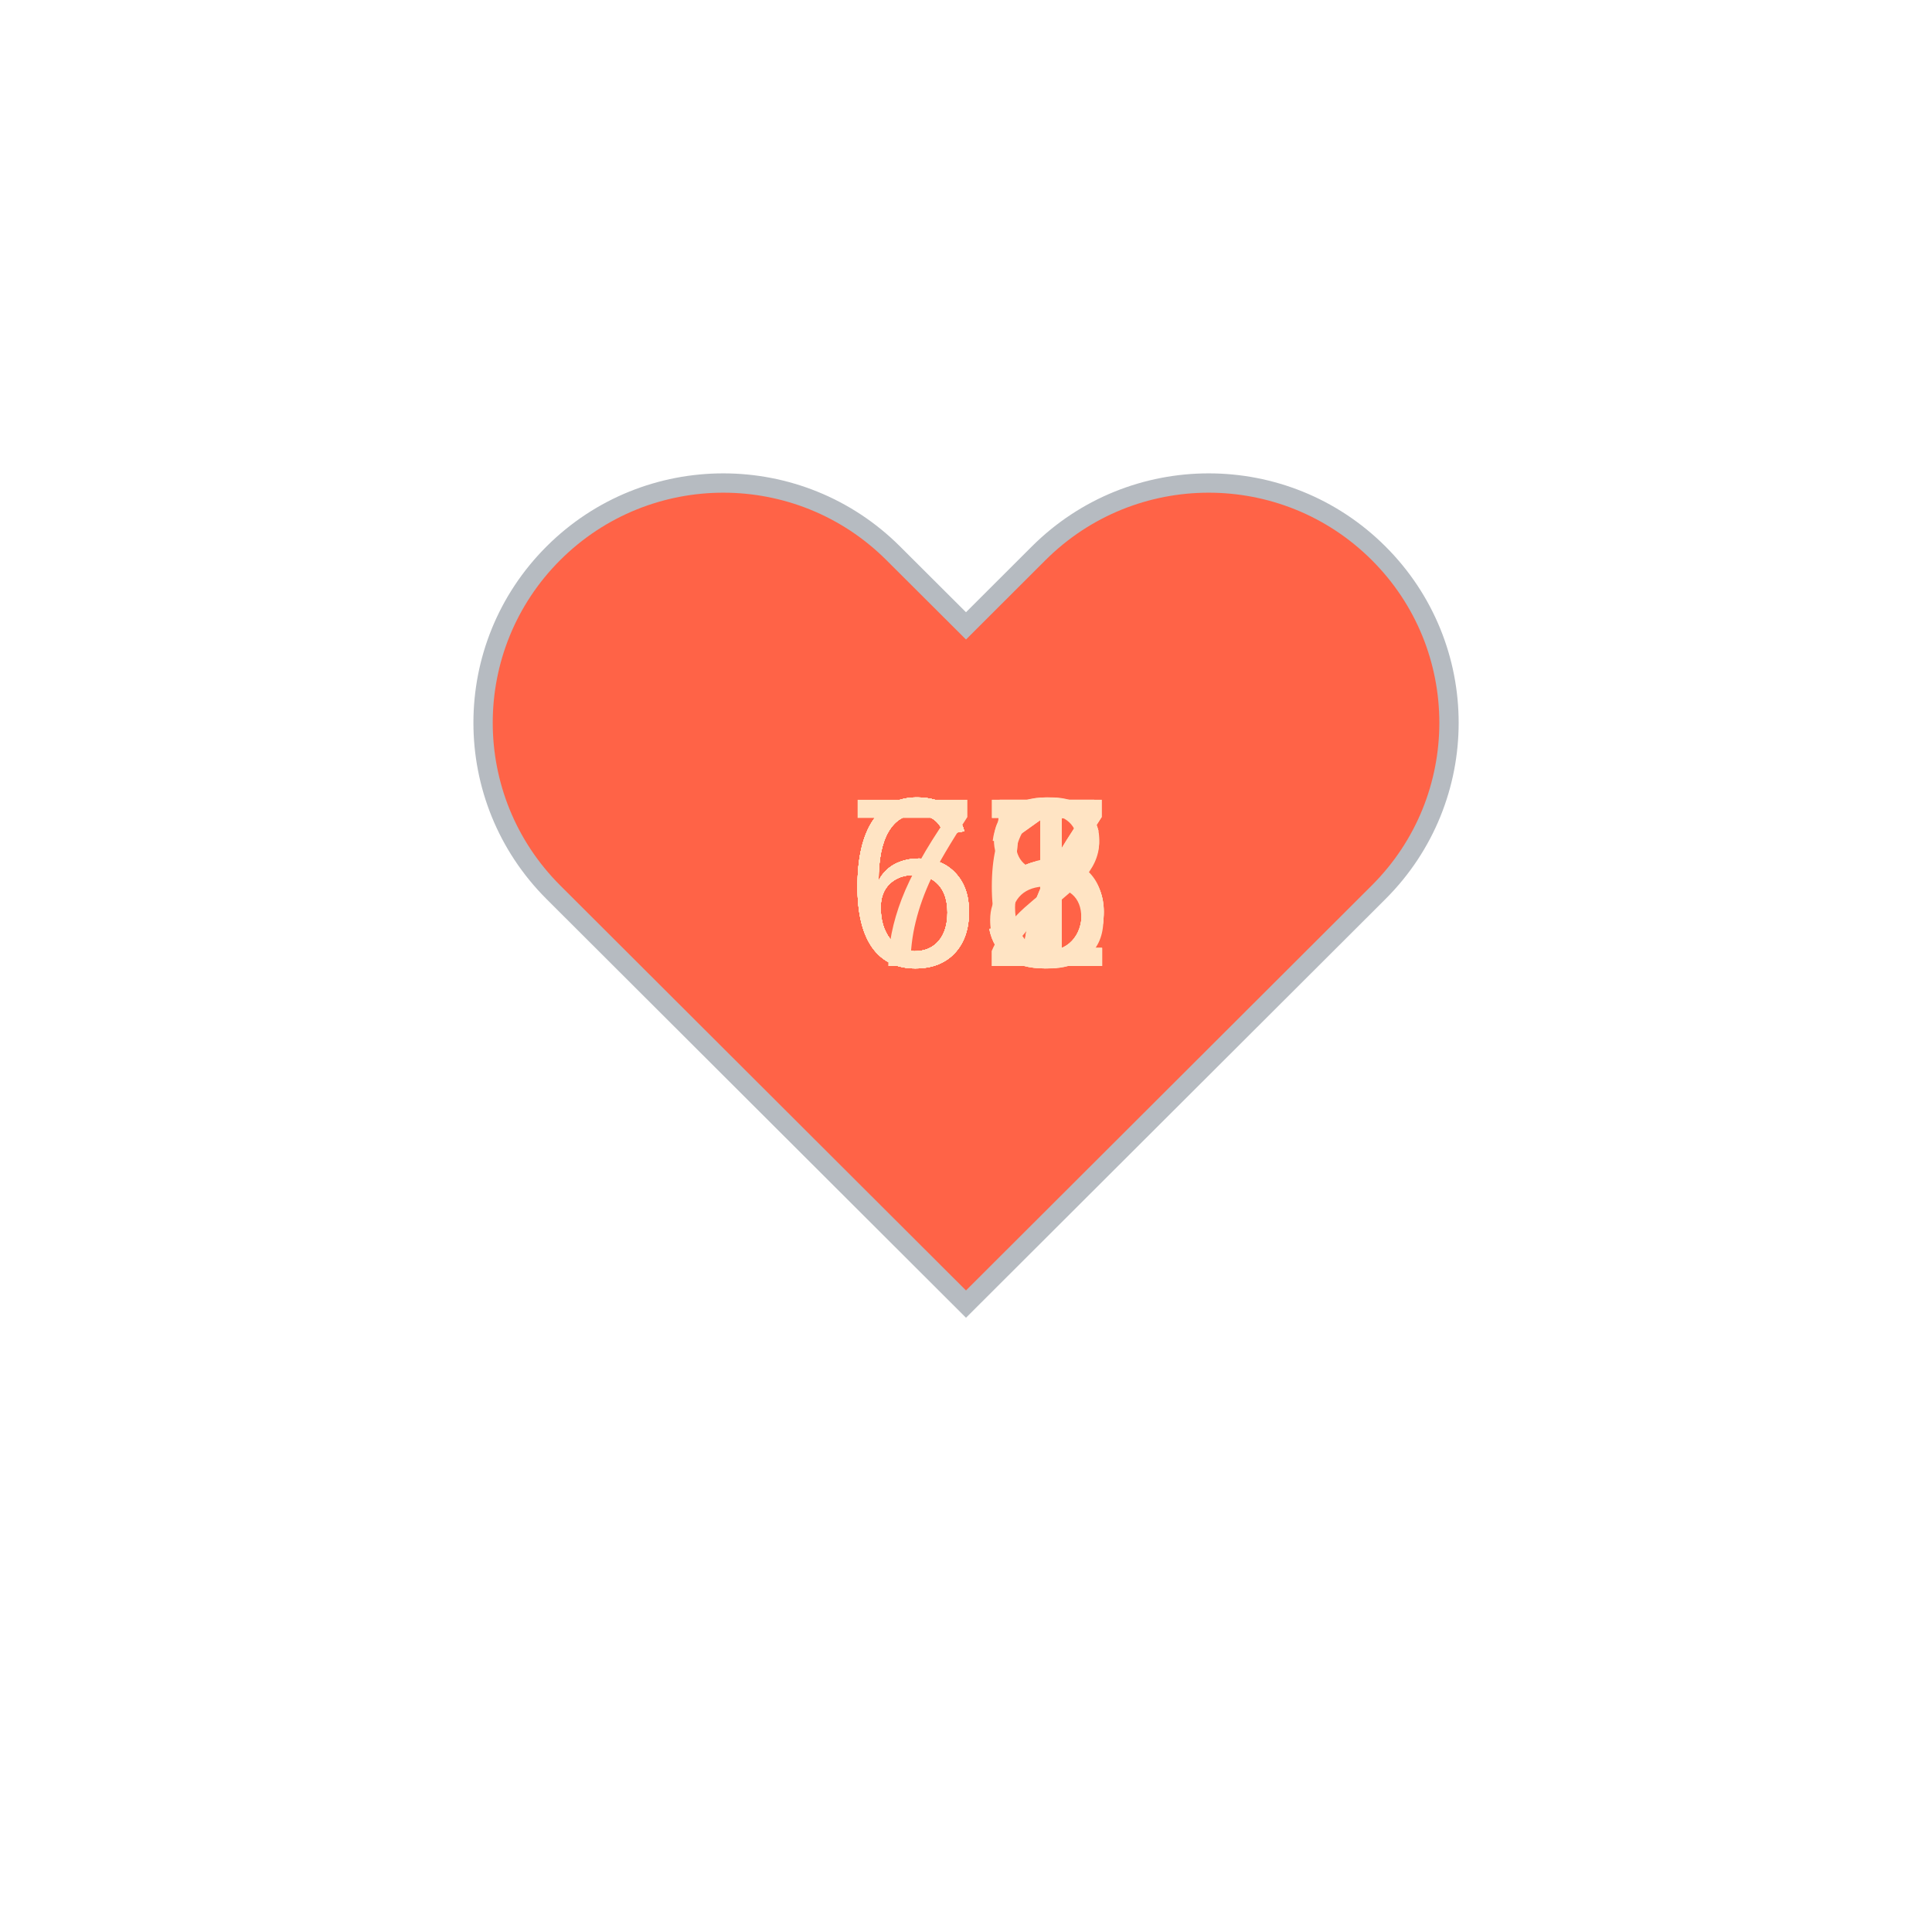
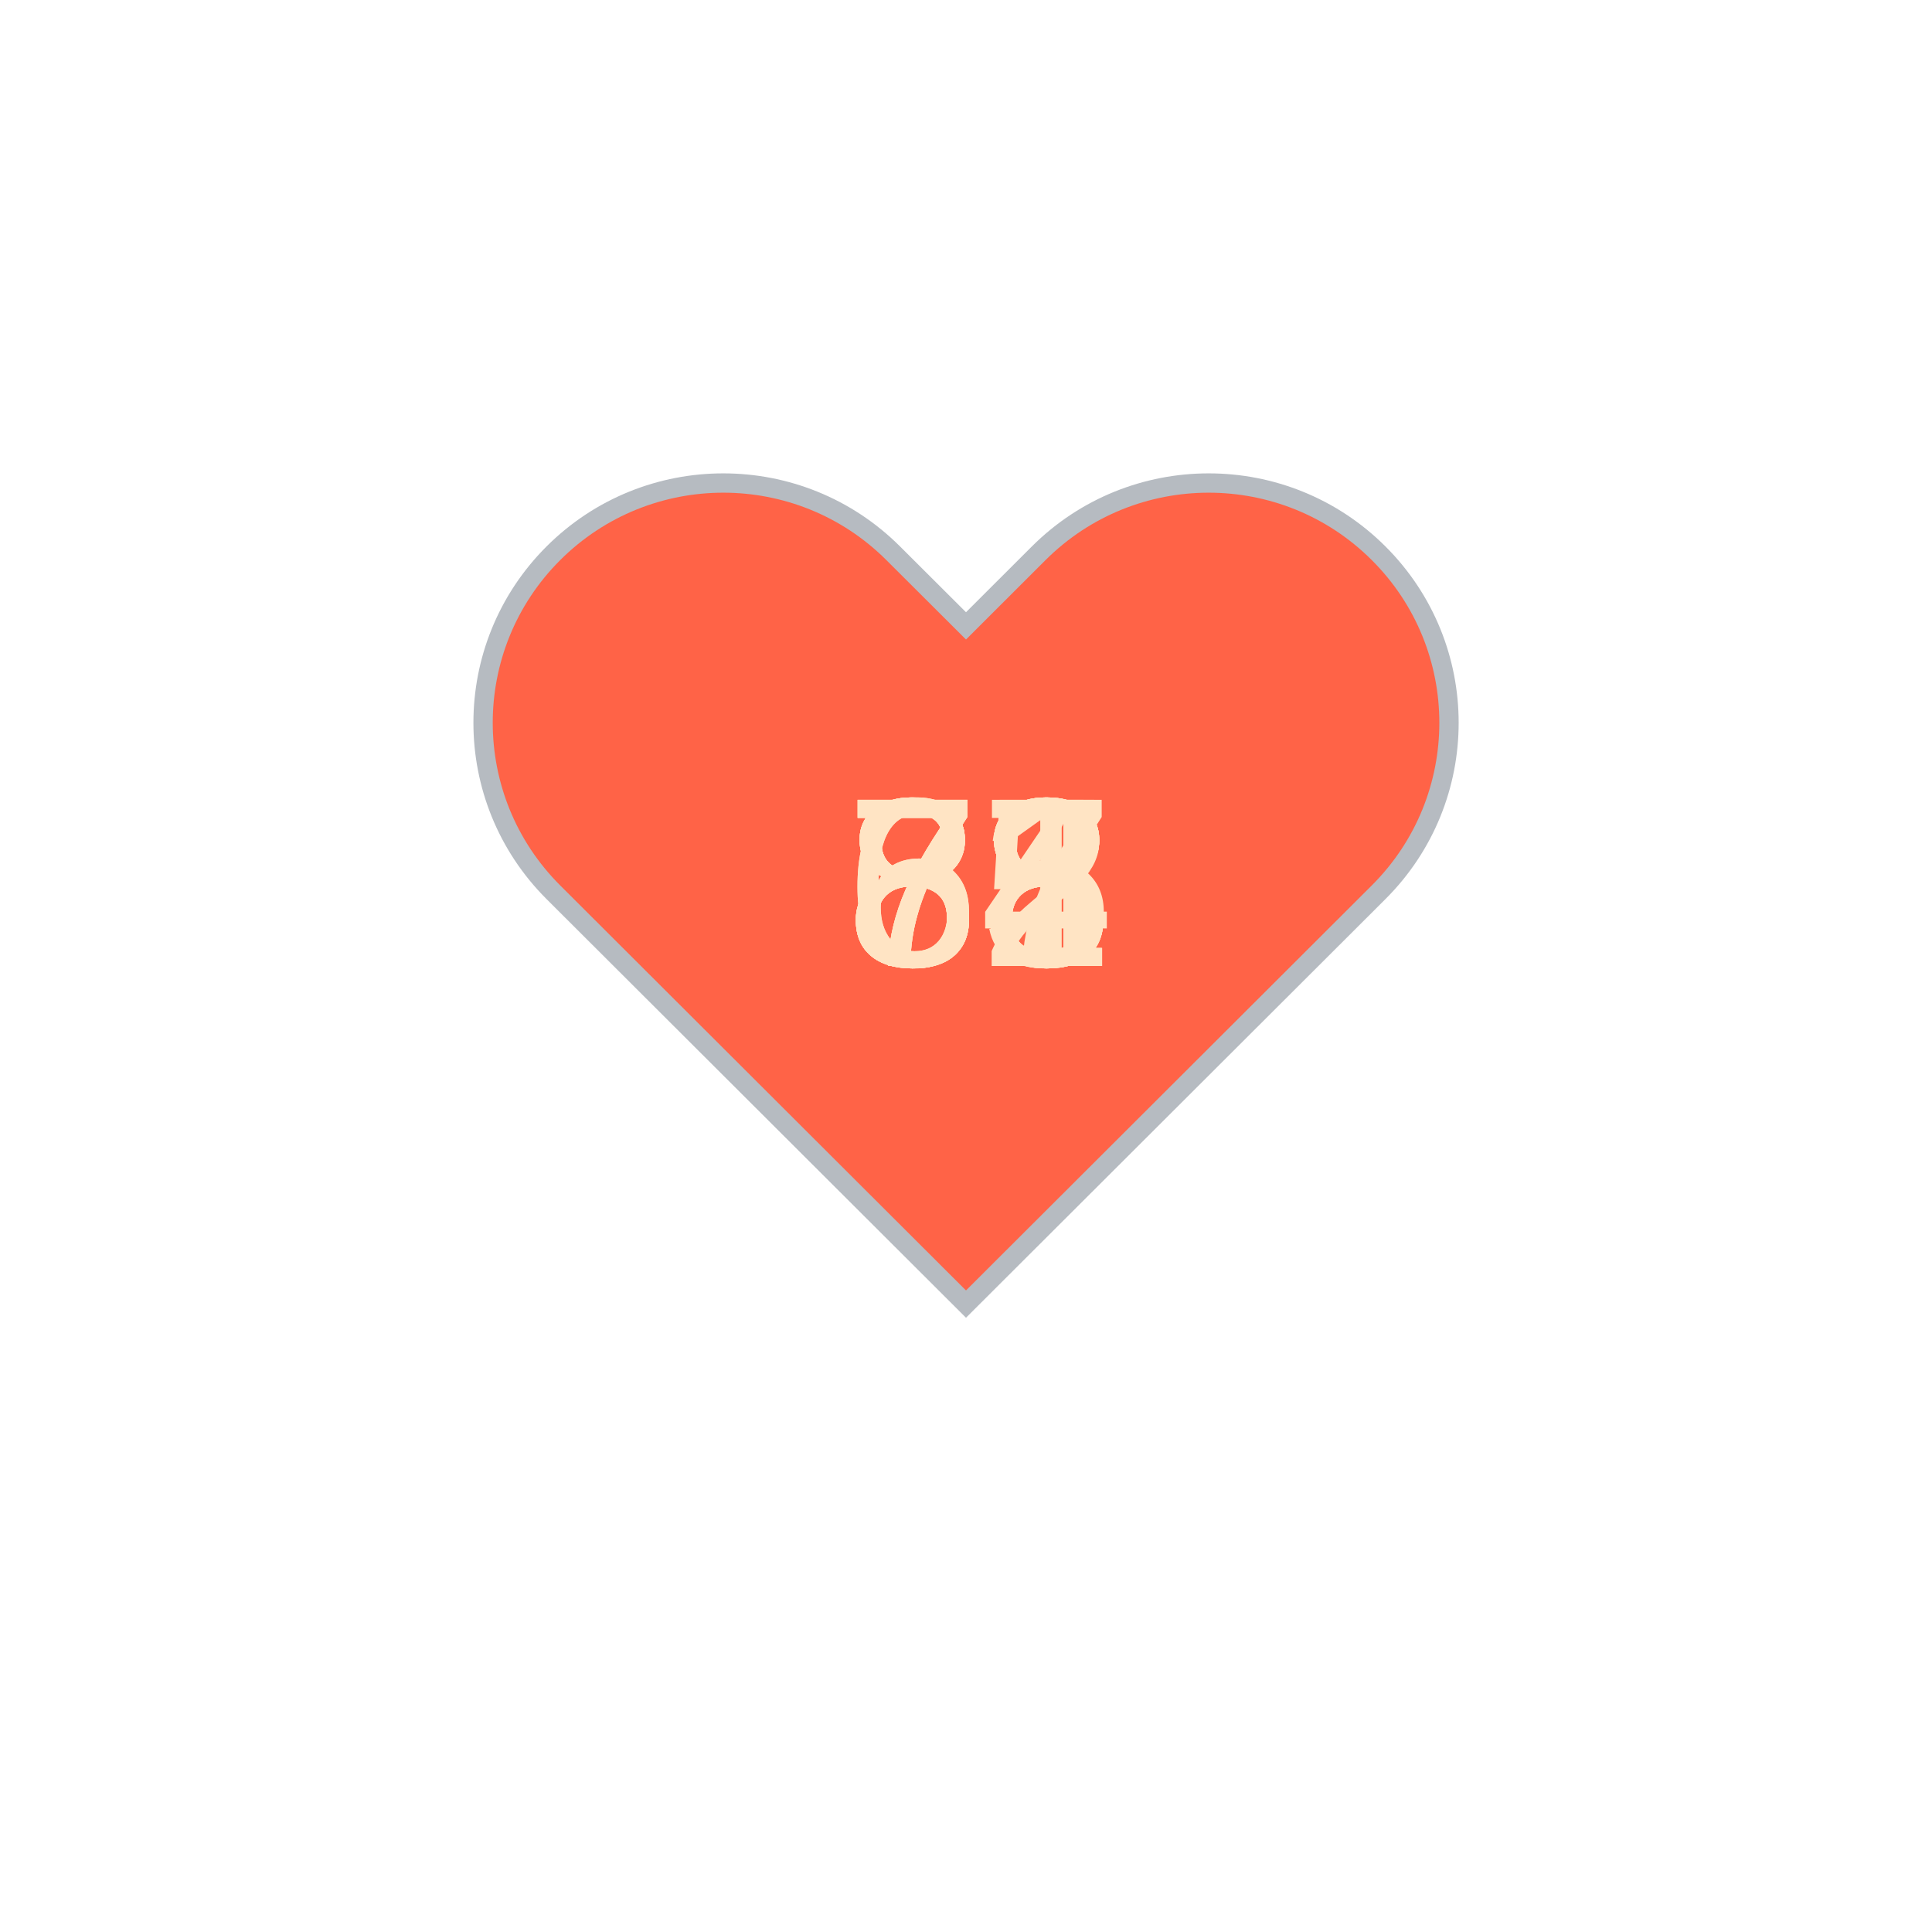
<svg xmlns="http://www.w3.org/2000/svg" baseProfile="full" height="150" version="1.1" viewBox="0,0,200,200" width="150">
  <defs />
  <g transform="translate(100 100)">
    <path d="M92.71,7.27L92.71,7.27c-9.71-9.69-25.46-9.69-35.18,0L50,14.79l-7.54-7.52C32.75-2.42,17-2.42,7.29,7.27v0 c-9.71,9.69-9.71,25.41,0,35.1L50,85l42.71-42.63C102.43,32.68,102.43,16.96,92.71,7.27z" fill="tomato" stroke="#B6BBC1" stroke-width="2" transform="translate(-50 -50)" />
-     <animateTransform additive="sum" attributeName="transform" dur="24s" repeatCount="indefinite" type="scale" values="1.125;1;0.75;1;0.875;1;0.875;1;0.875;1;1.125;1;0.75;1;1.125;1;0.75;1;1.5;" />
-     <text fill="bisque" style="font-size:25px; font-family:Arial" transform="translate(-12.5 0)">67<animate attributeName="opacity" dur="24s" keyTimes="0;0.1;0.2;0.3;0.4;0.5;0.6;0.7;0.8;0.9;1.0" repeatCount="indefinite" values="1;0;0;0;0;0;0;0;0;0;0" />
+     <animateTransform additive="sum" attributeName="transform" dur="24s" repeatCount="indefinite" type="scale" values="1.375;1;1.375;1;1.25;1;1.125;1;0.75;1;1.25;1;0.75;1;1.125;1;1.5;1;1.125;" />
+     <text fill="bisque" style="font-size:25px; font-family:Arial" transform="translate(-12.5 0)">84<animate attributeName="opacity" dur="24s" keyTimes="0;0.1;0.2;0.3;0.4;0.5;0.6;0.7;0.8;0.9;1.0" repeatCount="indefinite" values="1;0;0;0;0;0;0;0;0;0;0" />
    </text>
-     <text fill="bisque" style="font-size:25px; font-family:Arial" transform="translate(-12.5 0)">61<animate attributeName="opacity" dur="24s" keyTimes="0;0.1;0.2;0.3;0.4;0.5;0.6;0.7;0.8;0.9;1.0" repeatCount="indefinite" values="0;1;0;0;0;0;0;0;0;0;0" />
+     <text fill="bisque" style="font-size:25px; font-family:Arial" transform="translate(-12.5 0)">85<animate attributeName="opacity" dur="24s" keyTimes="0;0.1;0.2;0.3;0.4;0.5;0.6;0.7;0.8;0.9;1.0" repeatCount="indefinite" values="0;1;0;0;0;0;0;0;0;0;0" />
    </text>
-     <text fill="bisque" style="font-size:25px; font-family:Arial" transform="translate(-12.5 0)">65<animate attributeName="opacity" dur="24s" keyTimes="0;0.1;0.2;0.3;0.4;0.5;0.6;0.7;0.8;0.9;1.0" repeatCount="indefinite" values="0;0;1;0;0;0;0;0;0;0;0" />
+     <text fill="bisque" style="font-size:25px; font-family:Arial" transform="translate(-12.5 0)">82<animate attributeName="opacity" dur="24s" keyTimes="0;0.1;0.2;0.3;0.4;0.5;0.6;0.7;0.8;0.9;1.0" repeatCount="indefinite" values="0;0;1;0;0;0;0;0;0;0;0" />
    </text>
-     <text fill="bisque" style="font-size:25px; font-family:Arial" transform="translate(-12.5 0)">65<animate attributeName="opacity" dur="24s" keyTimes="0;0.1;0.2;0.3;0.4;0.5;0.6;0.7;0.8;0.9;1.0" repeatCount="indefinite" values="0;0;0;1;0;0;0;0;0;0;0" />
+     <text fill="bisque" style="font-size:25px; font-family:Arial" transform="translate(-12.5 0)">78<animate attributeName="opacity" dur="24s" keyTimes="0;0.1;0.2;0.3;0.4;0.5;0.6;0.7;0.8;0.9;1.0" repeatCount="indefinite" values="0;0;0;1;0;0;0;0;0;0;0" />
    </text>
-     <text fill="bisque" style="font-size:25px; font-family:Arial" transform="translate(-12.5 0)">65<animate attributeName="opacity" dur="24s" keyTimes="0;0.1;0.2;0.3;0.4;0.5;0.6;0.7;0.8;0.9;1.0" repeatCount="indefinite" values="0;0;0;0;1;0;0;0;0;0;0" />
+     <text fill="bisque" style="font-size:25px; font-family:Arial" transform="translate(-12.5 0)">68<animate attributeName="opacity" dur="24s" keyTimes="0;0.1;0.2;0.3;0.4;0.5;0.6;0.7;0.8;0.9;1.0" repeatCount="indefinite" values="0;0;0;0;1;0;0;0;0;0;0" />
    </text>
-     <text fill="bisque" style="font-size:25px; font-family:Arial" transform="translate(-12.5 0)">68<animate attributeName="opacity" dur="24s" keyTimes="0;0.1;0.2;0.3;0.4;0.5;0.6;0.7;0.8;0.9;1.0" repeatCount="indefinite" values="0;0;0;0;0;1;0;0;0;0;0" />
+     <text fill="bisque" style="font-size:25px; font-family:Arial" transform="translate(-12.5 0)">81<animate attributeName="opacity" dur="24s" keyTimes="0;0.1;0.2;0.3;0.4;0.5;0.6;0.7;0.8;0.9;1.0" repeatCount="indefinite" values="0;0;0;0;0;1;0;0;0;0;0" />
    </text>
-     <text fill="bisque" style="font-size:25px; font-family:Arial" transform="translate(-12.5 0)">62<animate attributeName="opacity" dur="24s" keyTimes="0;0.1;0.2;0.3;0.4;0.5;0.6;0.7;0.8;0.9;1.0" repeatCount="indefinite" values="0;0;0;0;0;0;1;0;0;0;0" />
+     <text fill="bisque" style="font-size:25px; font-family:Arial" transform="translate(-12.5 0)">68<animate attributeName="opacity" dur="24s" keyTimes="0;0.1;0.2;0.3;0.4;0.5;0.6;0.7;0.8;0.9;1.0" repeatCount="indefinite" values="0;0;0;0;0;0;1;0;0;0;0" />
    </text>
-     <text fill="bisque" style="font-size:25px; font-family:Arial" transform="translate(-12.5 0)">67<animate attributeName="opacity" dur="24s" keyTimes="0;0.1;0.2;0.3;0.4;0.5;0.6;0.7;0.8;0.9;1.0" repeatCount="indefinite" values="0;0;0;0;0;0;0;1;0;0;0" />
+     <text fill="bisque" style="font-size:25px; font-family:Arial" transform="translate(-12.5 0)">78<animate attributeName="opacity" dur="24s" keyTimes="0;0.1;0.2;0.3;0.4;0.5;0.6;0.7;0.8;0.9;1.0" repeatCount="indefinite" values="0;0;0;0;0;0;0;1;0;0;0" />
    </text>
-     <text fill="bisque" style="font-size:25px; font-family:Arial" transform="translate(-12.5 0)">61<animate attributeName="opacity" dur="24s" keyTimes="0;0.1;0.2;0.3;0.4;0.5;0.6;0.7;0.8;0.9;1.0" repeatCount="indefinite" values="0;0;0;0;0;0;0;0;1;0;0" />
+     <text fill="bisque" style="font-size:25px; font-family:Arial" transform="translate(-12.5 0)">88<animate attributeName="opacity" dur="24s" keyTimes="0;0.1;0.2;0.3;0.4;0.5;0.6;0.7;0.8;0.9;1.0" repeatCount="indefinite" values="0;0;0;0;0;0;0;0;1;0;0" />
    </text>
-     <text fill="bisque" style="font-size:25px; font-family:Arial" transform="translate(-12.5 0)">76<animate attributeName="opacity" dur="24s" keyTimes="0;0.1;0.2;0.3;0.4;0.5;0.6;0.7;0.8;0.9;1.0" repeatCount="indefinite" values="0;0;0;0;0;0;0;0;0;1;0" />
+     <text fill="bisque" style="font-size:25px; font-family:Arial" transform="translate(-12.5 0)">77<animate attributeName="opacity" dur="24s" keyTimes="0;0.1;0.2;0.3;0.4;0.5;0.6;0.7;0.8;0.9;1.0" repeatCount="indefinite" values="0;0;0;0;0;0;0;0;0;1;0" />
    </text>
  </g>
</svg>
